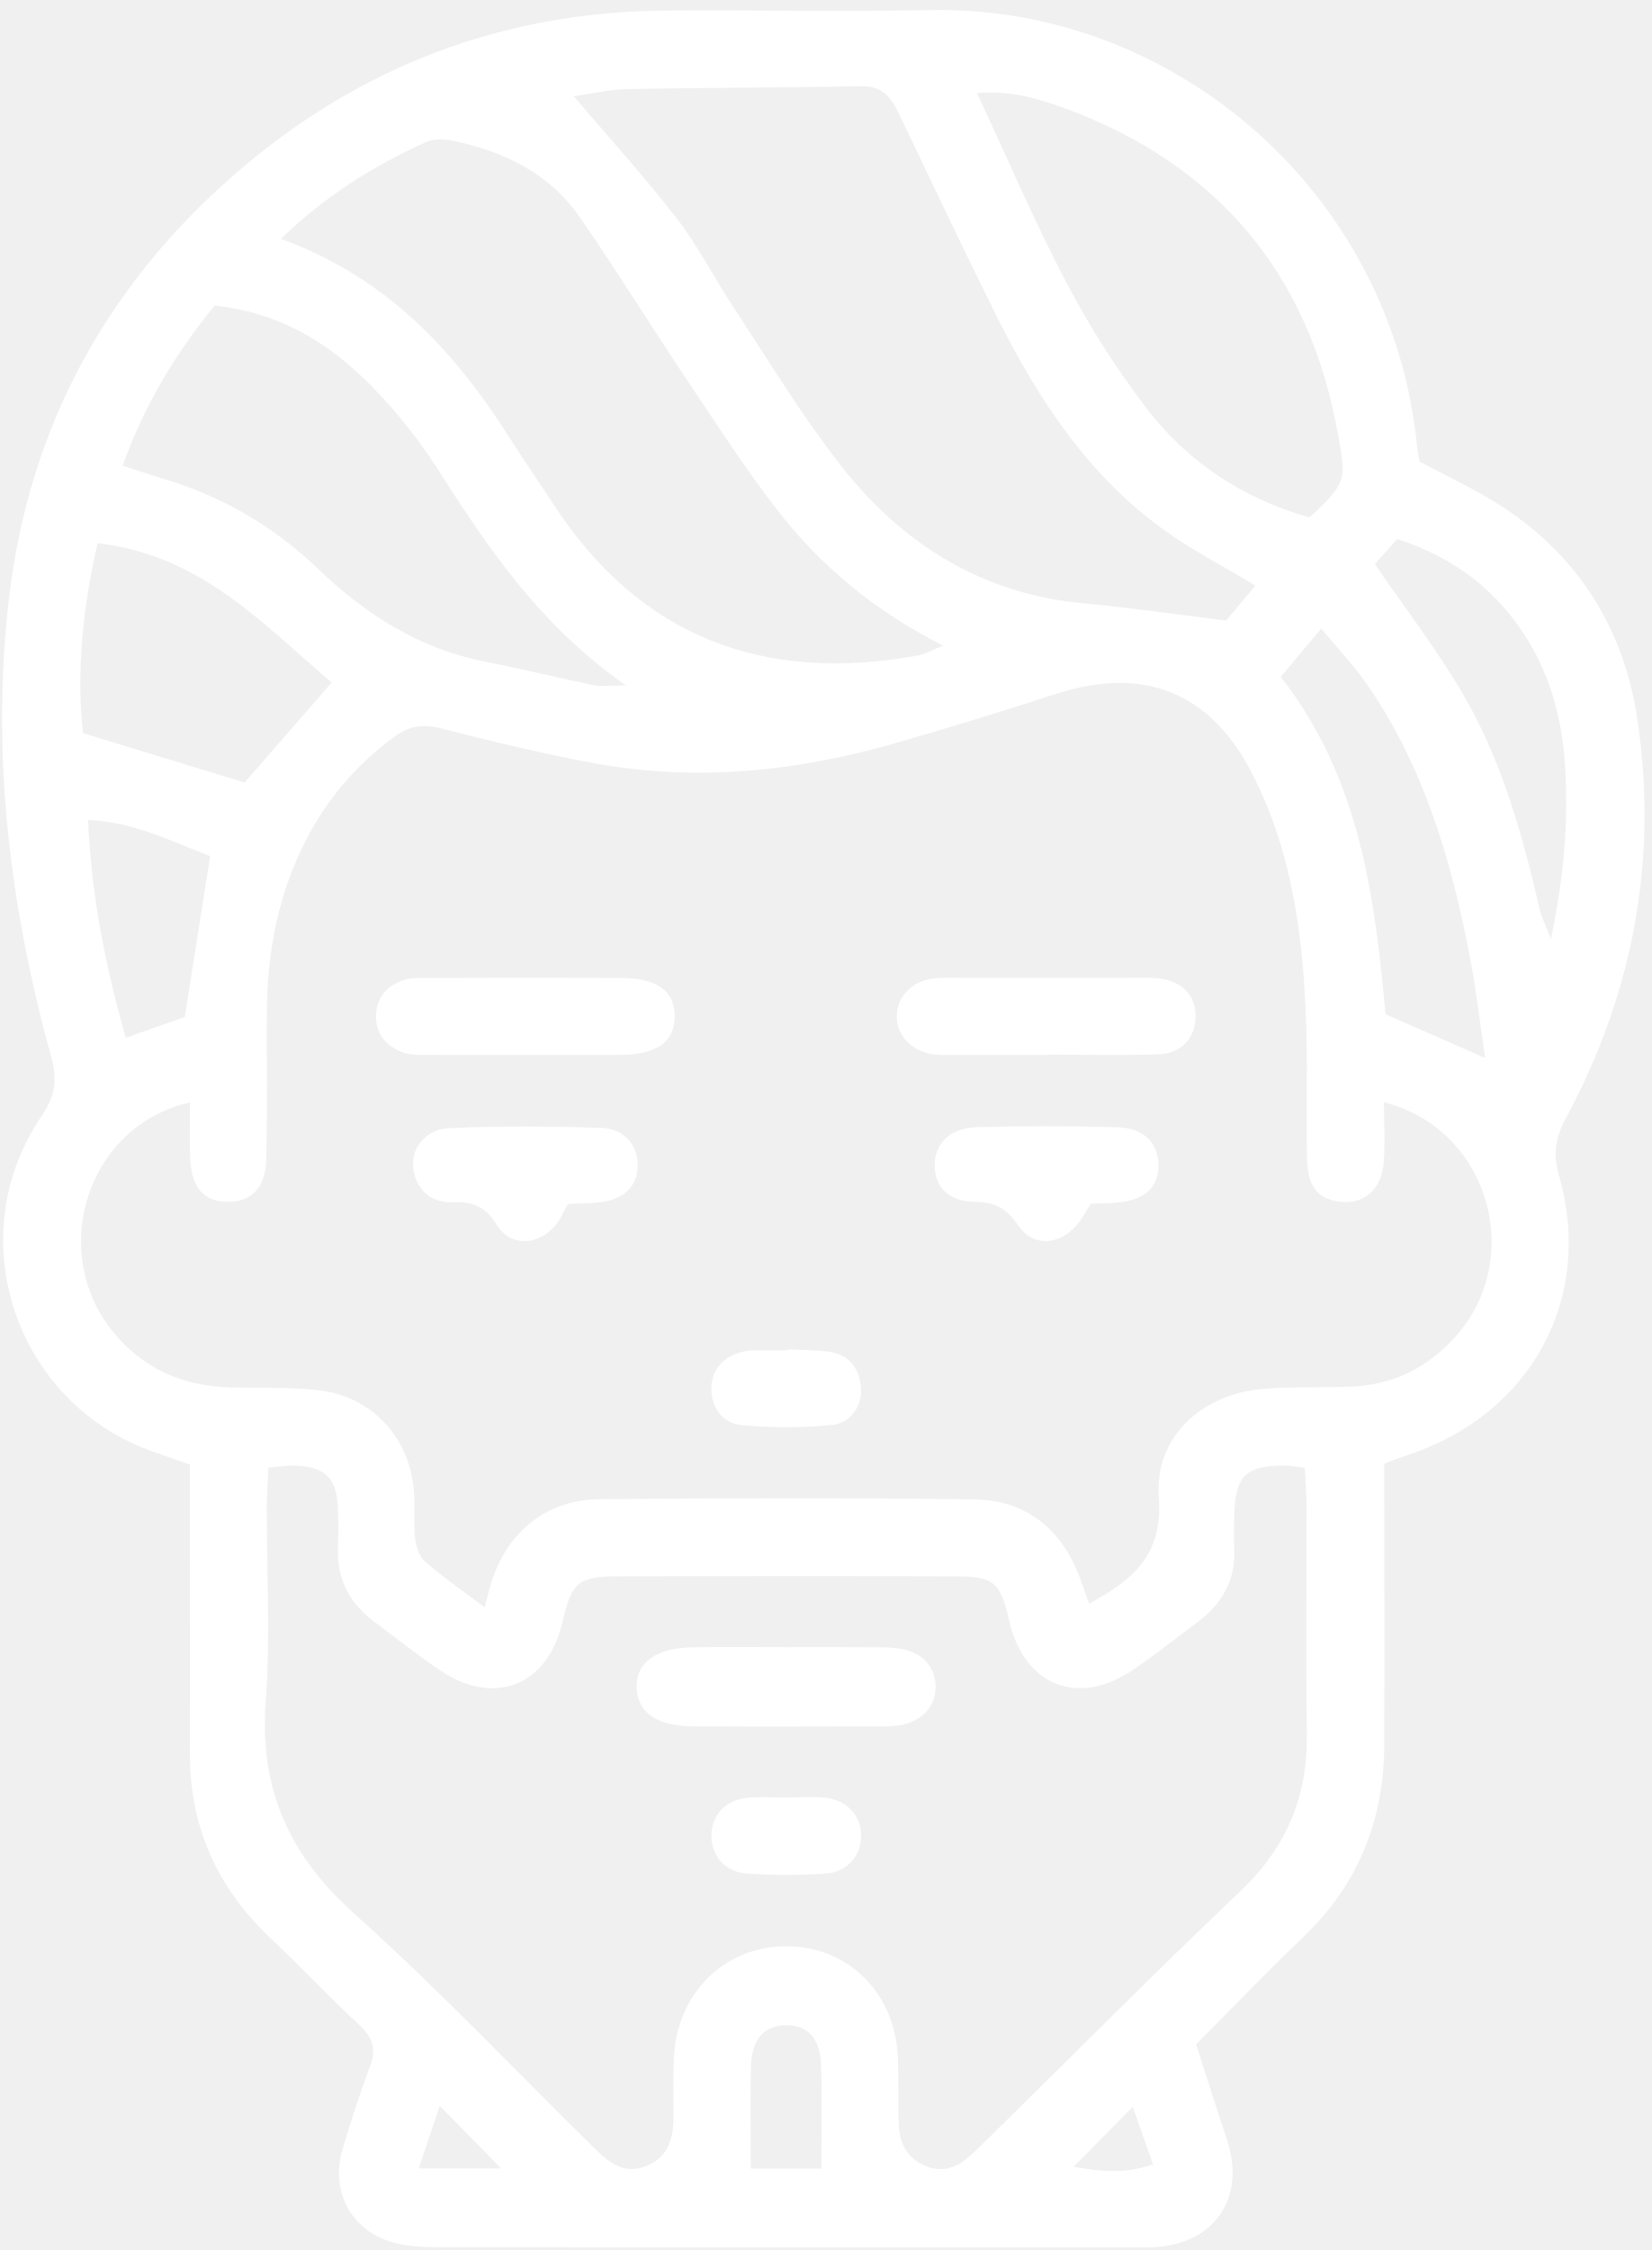
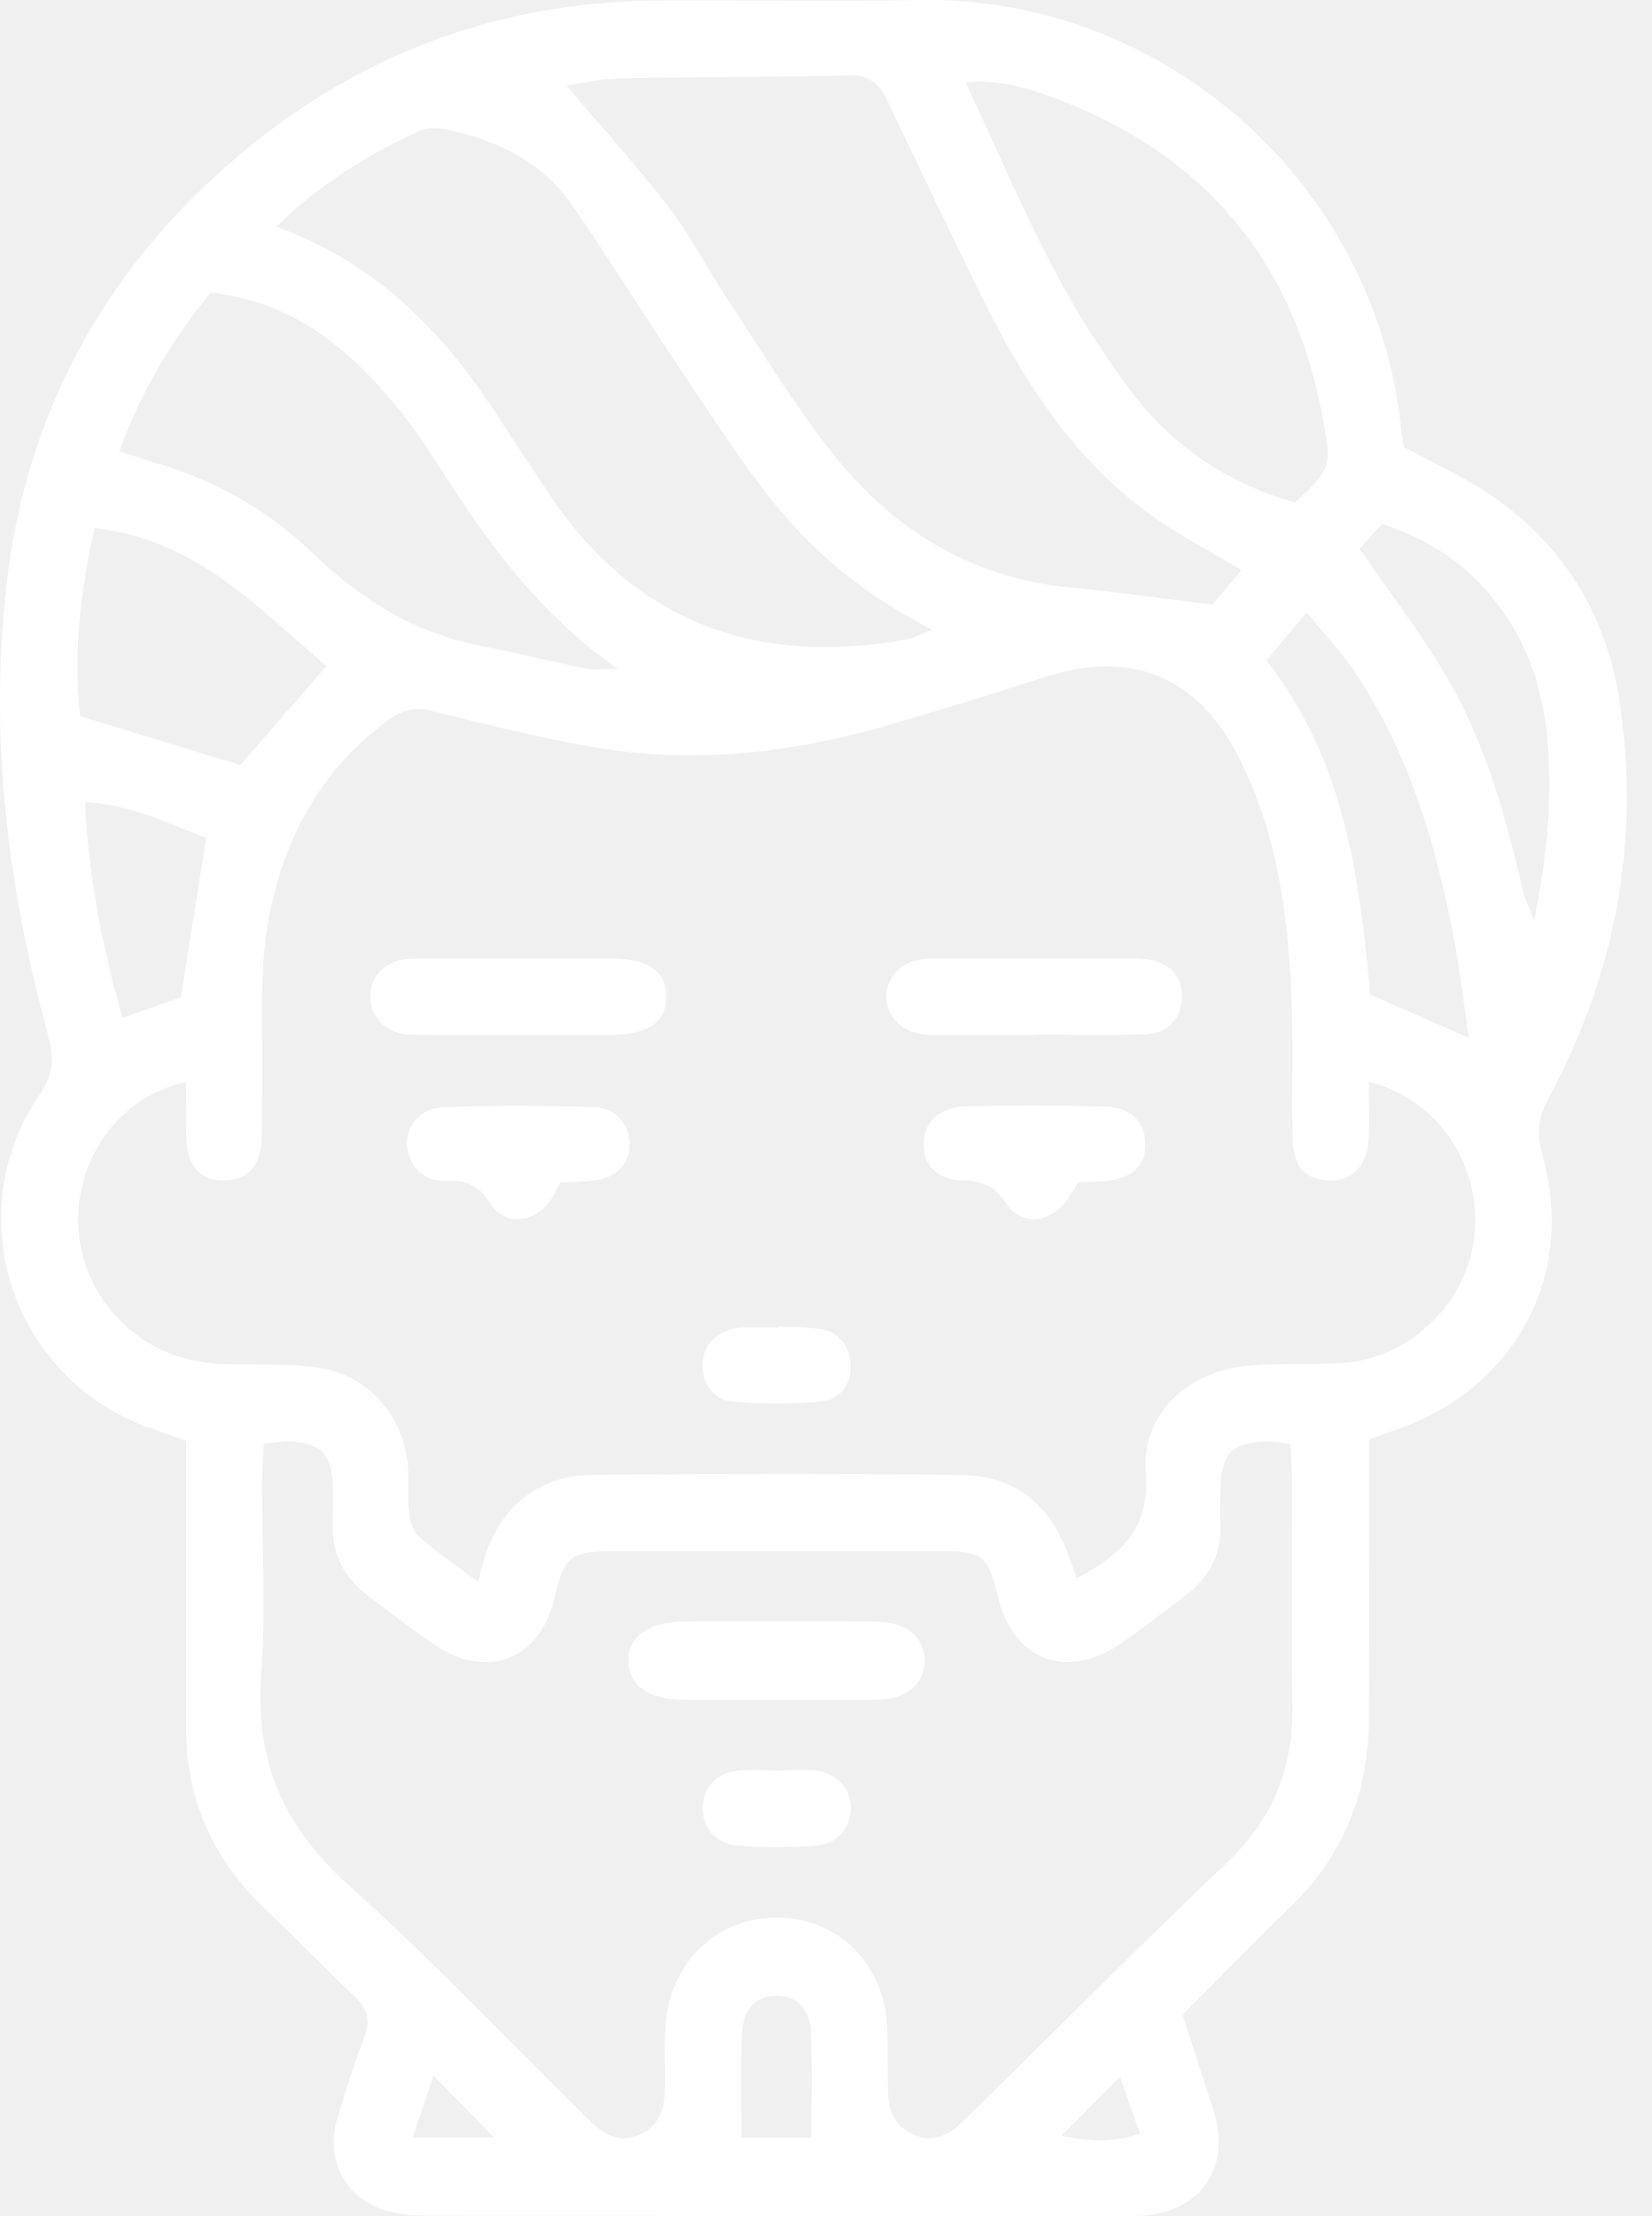
- <svg xmlns="http://www.w3.org/2000/svg" width="138" height="188" viewBox="0 0 138 188" fill="none">
-   <path d="M36.754 175.948C36.098 177.899 35.585 179.423 34.993 181.18H41.874C40.031 179.297 38.543 177.777 36.754 175.948ZM89.731 181.041C92.043 181.465 94.094 181.657 96.363 180.836C95.79 179.209 95.285 177.779 94.671 176.039C92.873 177.861 91.414 179.337 89.731 181.041ZM68.642 181.192C68.642 178.177 68.71 175.343 68.621 172.513C68.551 170.284 67.441 169.169 65.626 169.219C63.841 169.267 62.819 170.413 62.765 172.663C62.697 175.469 62.749 178.279 62.749 181.192H68.642ZM10.511 86.719C12.486 86.02 14.07 85.46 15.445 84.975C16.173 80.359 16.861 75.999 17.565 71.532C14.321 70.297 11.209 68.684 7.358 68.513C7.631 74.752 8.782 80.636 10.511 86.719V86.719ZM114.905 47.125C117.554 51 120.151 54.368 122.279 58.013C125.521 63.568 127.239 69.733 128.677 75.969C128.83 76.632 129.154 77.256 129.617 78.471C130.714 73.235 131.106 68.615 130.795 63.923C130.553 60.253 129.674 56.779 127.771 53.62C125.203 49.364 121.514 46.555 116.775 45.043C115.962 45.948 115.331 46.652 114.905 47.125V47.125ZM107.039 56.555C113.686 65.059 114.893 74.999 115.797 84.748C118.691 86.02 121.285 87.159 124.121 88.404C123.697 85.537 123.387 82.799 122.873 80.099C121.333 72.001 119.043 64.16 114.31 57.265C113.205 55.656 111.834 54.229 110.422 52.523C109.147 54.041 108.201 55.171 107.039 56.555ZM27.723 57.025C21.969 52.156 16.75 46.339 8.151 45.392C6.922 50.807 6.361 56.161 6.942 61.26C11.782 62.739 16.125 64.065 20.446 65.385C22.853 62.62 25.274 59.839 27.723 57.025V57.025ZM109.431 43.236C112.69 40.309 112.463 39.941 111.821 36.301C109.453 22.911 101.79 13.777 89.022 9.056C86.803 8.236 84.47 7.544 81.651 7.775C84.202 13.233 86.449 18.517 89.109 23.583C91.03 27.241 93.275 30.783 95.782 34.065C99.215 38.565 103.795 41.621 109.431 43.236V43.236ZM17.945 25.536C14.631 29.563 12.053 33.889 10.245 38.909C11.533 39.323 12.615 39.689 13.707 40.019C18.586 41.488 22.878 43.983 26.549 47.501C30.551 51.339 35.049 54.215 40.582 55.293C43.611 55.884 46.607 56.631 49.629 57.255C50.246 57.381 50.911 57.273 52.31 57.273C45.085 52.215 40.775 45.768 36.586 39.201C35.446 37.415 34.147 35.704 32.755 34.103C28.893 29.661 24.401 26.217 17.945 25.536V25.536ZM23.473 19.957C32.247 23.153 37.898 29.209 42.507 36.453C43.707 38.337 44.979 40.173 46.195 42.048C53.482 53.271 63.835 57.12 76.759 54.764C77.327 54.66 77.854 54.337 78.821 53.948C73.061 51.031 68.505 47.231 64.847 42.468C62.197 39.016 59.823 35.347 57.401 31.725C54.389 27.22 51.537 22.605 48.455 18.149C45.898 14.449 42.07 12.632 37.775 11.744C37.097 11.604 36.258 11.58 35.651 11.853C31.283 13.827 27.245 16.313 23.473 19.957V19.957ZM104.923 48.927C102.19 47.287 99.725 46.013 97.483 44.424C90.963 39.799 86.722 33.315 83.23 26.292C80.439 20.673 77.762 14.997 75.05 9.339C74.407 8.001 73.605 7.161 71.907 7.199C65.419 7.343 58.926 7.317 52.437 7.445C50.885 7.476 49.338 7.851 47.954 8.045C50.902 11.513 53.887 14.787 56.583 18.284C58.393 20.633 59.746 23.329 61.389 25.816C64.258 30.164 66.962 34.648 70.154 38.751C75.317 45.385 81.997 49.64 90.611 50.419C94.39 50.76 98.149 51.32 102.477 51.848C102.983 51.243 103.919 50.127 104.923 48.927V48.927ZM109.05 122.645C108.251 122.548 107.838 122.453 107.423 122.453C104.125 122.456 103.25 123.299 103.154 126.568C103.126 127.528 103.109 128.489 103.151 129.447C103.269 132.019 102.161 133.968 100.161 135.475C98.373 136.82 96.615 138.211 94.773 139.476C90.126 142.664 85.618 140.896 84.351 135.439C83.599 132.199 83.094 131.721 79.863 131.711C70.486 131.68 61.107 131.684 51.727 131.708C48.307 131.717 47.77 132.199 46.997 135.563C45.783 140.839 41.302 142.629 36.798 139.576C34.859 138.263 33.011 136.811 31.143 135.397C29.13 133.876 28.166 131.847 28.245 129.311C28.282 128.14 28.305 126.961 28.23 125.793C28.082 123.491 27.162 122.599 24.818 122.464C24.099 122.423 23.371 122.552 22.429 122.619C22.379 123.769 22.297 124.809 22.294 125.851C22.282 131.288 22.613 136.749 22.209 142.156C21.663 149.463 24.157 155.019 29.615 159.903C36.595 166.151 43.049 172.987 49.738 179.559C50.911 180.712 52.183 181.708 53.986 180.993C55.873 180.247 56.297 178.659 56.29 176.837C56.283 175.239 56.251 173.639 56.314 172.041C56.526 166.624 60.454 162.673 65.633 162.623C70.826 162.572 74.809 166.477 75.034 171.892C75.115 173.809 75.025 175.732 75.123 177.647C75.199 179.112 75.838 180.316 77.269 180.944C78.727 181.584 79.966 181.135 81.075 180.129C81.549 179.7 82.007 179.255 82.463 178.807C89.53 171.857 96.513 164.819 103.695 157.991C107.514 154.36 109.294 150.115 109.221 144.903C109.13 138.507 109.206 132.109 109.194 125.713C109.191 124.768 109.107 123.824 109.05 122.645V122.645ZM91.025 133.996C94.658 132.024 97.209 129.937 96.85 125.12C96.473 120.052 100.457 116.444 105.658 116.041C108.097 115.853 110.558 115.965 113.005 115.855C116.479 115.696 119.366 114.245 121.673 111.649C127.517 105.071 124.406 94.304 115.665 92.101C115.665 93.86 115.782 95.541 115.635 97.199C115.43 99.529 113.837 100.743 111.742 100.373C110.082 100.081 109.294 99.108 109.239 96.839C109.154 93.323 109.279 89.801 109.183 86.285C108.982 78.781 108.129 71.389 104.621 64.581C101.145 57.833 95.579 55.631 88.326 57.961C83.766 59.425 79.191 60.855 74.586 62.163C66.387 64.491 58.053 65.325 49.615 63.76C45.33 62.967 41.082 61.943 36.858 60.86C35.365 60.477 34.217 60.643 32.993 61.535C29.919 63.775 27.497 66.56 25.721 69.908C23.269 74.529 22.318 79.511 22.297 84.699C22.279 88.751 22.347 92.803 22.253 96.852C22.197 99.245 21.026 100.416 19.051 100.421C17.079 100.427 16.011 99.265 15.897 96.847C15.825 95.296 15.883 93.739 15.883 92.112C7.27 94.048 3.962 104.581 9.471 111.309C12.003 114.403 15.317 115.821 19.254 115.925C21.702 115.989 24.17 115.888 26.594 116.159C31.115 116.664 34.306 120.169 34.601 124.712C34.682 125.987 34.554 127.28 34.693 128.545C34.767 129.22 35.034 130.055 35.513 130.471C37.011 131.769 38.654 132.903 40.499 134.297C40.771 133.301 40.91 132.708 41.095 132.129C42.426 127.968 45.705 125.307 50.106 125.265C60.549 125.171 70.994 125.139 81.437 125.285C85.657 125.344 88.621 127.647 90.171 131.636C90.471 132.407 90.735 133.193 91.025 133.996V133.996ZM118.638 38.561C121.047 39.861 123.385 40.921 125.509 42.308C131.947 46.504 135.723 52.559 136.843 60.088C138.593 71.848 136.482 83.012 130.851 93.475C129.987 95.08 129.782 96.447 130.306 98.273C133.23 108.483 127.965 118.12 117.779 121.528C117.173 121.729 116.578 121.96 115.695 122.281V125.689C115.695 132.408 115.717 139.127 115.687 145.844C115.659 152.113 113.503 157.476 108.917 161.855C105.919 164.716 103.054 167.716 99.965 170.819C100.811 173.437 101.629 176.068 102.511 178.677C104.173 183.592 101.586 187.481 96.418 187.773C95.781 187.809 95.139 187.785 94.499 187.785C75.31 187.787 56.121 187.795 36.933 187.771C35.561 187.768 34.133 187.733 32.831 187.364C29.339 186.372 27.599 183.103 28.622 179.607C29.31 177.257 30.071 174.925 30.933 172.635C31.462 171.227 31.167 170.268 30.082 169.253C27.513 166.852 25.09 164.296 22.539 161.875C18.13 157.687 15.855 152.612 15.873 146.508C15.893 139.684 15.874 132.859 15.871 126.033C15.871 124.865 15.871 123.699 15.871 122.377C14.79 121.997 13.814 121.652 12.837 121.311C1.273 117.267 -3.429 103.355 3.494 93.229C4.667 91.512 4.782 90.136 4.265 88.259C0.807 75.713 -0.766 62.943 0.754 49.969C2.413 35.823 8.807 24.008 19.509 14.653C29.85 5.615 41.965 0.963 55.75 0.881C63.106 0.837 70.463 0.976 77.817 0.843C98.087 0.475 116.419 16.068 118.451 37.468C118.482 37.783 118.558 38.095 118.638 38.561" fill="white" />
-   <path d="M87.561 88.15C85.004 88.15 82.448 88.152 79.891 88.148C79.252 88.147 78.604 88.184 77.976 88.095C76.188 87.842 74.959 86.526 74.951 84.935C74.944 83.336 76.157 82.004 77.951 81.766C78.79 81.655 79.652 81.708 80.504 81.707C85.192 81.703 89.88 81.704 94.568 81.706C95.312 81.707 96.065 81.663 96.804 81.743C98.845 81.966 99.996 83.224 99.916 85.071C99.843 86.766 98.725 88.016 96.828 88.091C93.744 88.21 90.65 88.122 87.561 88.122V88.15Z" fill="white" />
-   <path d="M43.813 88.149C41.149 88.149 38.485 88.162 35.822 88.14C35.081 88.133 34.281 88.177 33.615 87.92C32.225 87.377 31.345 86.333 31.433 84.733C31.513 83.289 32.383 82.359 33.669 81.91C34.346 81.674 35.139 81.716 35.881 81.715C41.207 81.7 46.535 81.689 51.862 81.713C54.941 81.727 56.41 82.811 56.391 84.953C56.371 87.076 54.894 88.12 51.803 88.145C49.139 88.166 46.475 88.149 43.813 88.149Z" fill="white" />
-   <path d="M91.174 100.583C90.635 101.381 90.299 102.073 89.787 102.591C88.316 104.079 86.265 104.123 85.101 102.399C84.153 100.995 83.201 100.444 81.521 100.425C79.29 100.4 78.161 99.222 78.118 97.445C78.075 95.584 79.362 94.244 81.662 94.18C85.597 94.072 89.54 94.072 93.476 94.195C95.612 94.261 96.79 95.535 96.82 97.315C96.85 99.14 95.748 100.225 93.561 100.467C92.824 100.547 92.079 100.541 91.174 100.583Z" fill="white" />
-   <path d="M47.464 100.6C47.047 101.326 46.812 101.942 46.405 102.406C44.929 104.092 42.675 104.213 41.514 102.337C40.565 100.804 39.506 100.39 37.897 100.454C36.373 100.514 35.202 99.826 34.688 98.322C34.03 96.404 35.279 94.361 37.544 94.26C41.797 94.069 46.069 94.1 50.326 94.246C52.201 94.312 53.318 95.756 53.298 97.405C53.279 99.077 52.175 100.204 50.233 100.449C49.392 100.554 48.535 100.545 47.464 100.6Z" fill="white" />
-   <path d="M65.838 112.751C67.007 112.809 68.191 112.776 69.341 112.952C70.9 113.191 71.761 114.239 71.944 115.779C72.128 117.325 71.205 118.889 69.549 119.059C67.031 119.317 64.448 119.313 61.925 119.067C60.256 118.903 59.364 117.391 59.46 115.832C59.556 114.288 60.596 113.217 62.322 112.893C62.532 112.855 62.746 112.829 62.959 112.828C63.917 112.821 64.876 112.825 65.836 112.825C65.836 112.8 65.837 112.776 65.838 112.751" fill="white" />
-   <path d="M65.665 137.629C68.223 137.629 70.781 137.616 73.34 137.636C74.082 137.642 74.844 137.649 75.559 137.818C77.248 138.216 78.21 139.429 78.192 140.973C78.172 142.512 77.187 143.697 75.493 144.097C74.88 144.241 74.227 144.248 73.59 144.249C68.367 144.261 63.144 144.277 57.922 144.246C54.915 144.229 53.304 143.101 53.209 141.065C53.111 138.921 54.813 137.677 57.991 137.636C60.548 137.602 63.107 137.629 65.665 137.629Z" fill="white" />
-   <path d="M65.832 150.191C66.889 150.191 67.957 150.094 69 150.213C70.797 150.418 71.954 151.71 71.971 153.349C71.991 154.981 70.846 156.415 69.072 156.541C66.864 156.697 64.629 156.694 62.42 156.545C60.603 156.421 59.476 155.07 59.46 153.422C59.441 151.757 60.543 150.447 62.349 150.23C63.495 150.091 64.671 150.205 65.832 150.205V150.191Z" fill="white" />
+ <svg xmlns="http://www.w3.org/2000/svg" width="41" height="55" viewBox="0 0 41 55" fill="none">
+   <path d="M10.761 51.515C10.568 52.089 10.417 52.538 10.243 53.054H12.267C11.725 52.501 11.288 52.053 10.761 51.515ZM26.346 53.014C27.026 53.138 27.63 53.195 28.297 52.953C28.129 52.475 27.98 52.054 27.8 51.542C27.27 52.078 26.841 52.512 26.346 53.014ZM20.142 53.058C20.142 52.171 20.162 51.337 20.136 50.505C20.116 49.849 19.789 49.521 19.255 49.536C18.73 49.55 18.429 49.887 18.413 50.549C18.393 51.374 18.408 52.201 18.408 53.058H20.142ZM3.041 25.265C3.622 25.06 4.088 24.895 4.492 24.752C4.706 23.394 4.909 22.112 5.116 20.798C4.162 20.434 3.246 19.96 2.113 19.91C2.194 21.745 2.532 23.476 3.041 25.265ZM33.752 13.618C34.531 14.757 35.295 15.748 35.922 16.821C36.875 18.455 37.381 20.268 37.803 22.103C37.849 22.298 37.944 22.482 38.08 22.839C38.403 21.299 38.518 19.939 38.427 18.559C38.355 17.48 38.097 16.457 37.537 15.528C36.782 14.276 35.696 13.45 34.302 13.005C34.063 13.271 33.877 13.478 33.752 13.618ZM31.438 16.392C33.394 18.893 33.748 21.817 34.014 24.686C34.866 25.06 35.629 25.395 36.463 25.761C36.338 24.918 36.247 24.112 36.096 23.318C35.643 20.936 34.969 18.629 33.577 16.601C33.252 16.127 32.849 15.707 32.433 15.205C32.058 15.652 31.78 15.984 31.438 16.392ZM8.104 16.53C6.412 15.098 4.876 13.386 2.347 13.108C1.985 14.701 1.82 16.276 1.991 17.776C3.415 18.211 4.692 18.601 5.964 18.989C6.672 18.176 7.384 17.358 8.104 16.53ZM32.142 12.473C33.1 11.612 33.034 11.504 32.845 10.433C32.148 6.494 29.894 3.807 26.138 2.418C25.485 2.177 24.799 1.973 23.969 2.041C24.72 3.647 25.381 5.202 26.163 6.692C26.728 7.768 27.389 8.81 28.126 9.775C29.136 11.099 30.484 11.998 32.142 12.473ZM5.228 7.266C4.253 8.451 3.494 9.724 2.963 11.2C3.341 11.322 3.66 11.43 3.981 11.527C5.416 11.959 6.679 12.693 7.759 13.728C8.936 14.857 10.259 15.703 11.887 16.02C12.778 16.194 13.66 16.414 14.549 16.598C14.73 16.635 14.926 16.603 15.338 16.603C13.212 15.115 11.944 13.218 10.712 11.286C10.376 10.761 9.994 10.258 9.585 9.786C8.448 8.48 7.127 7.467 5.228 7.266ZM6.854 5.625C9.435 6.565 11.098 8.347 12.454 10.478C12.807 11.032 13.181 11.572 13.539 12.124C15.682 15.425 18.728 16.558 22.53 15.865C22.697 15.834 22.852 15.739 23.137 15.625C21.442 14.767 20.102 13.649 19.026 12.247C18.246 11.232 17.548 10.152 16.835 9.087C15.949 7.762 15.11 6.404 14.204 5.093C13.451 4.005 12.325 3.47 11.062 3.209C10.862 3.168 10.615 3.161 10.437 3.241C9.152 3.822 7.964 4.553 6.854 5.625ZM30.816 14.148C30.012 13.665 29.286 13.29 28.627 12.823C26.709 11.462 25.461 9.555 24.434 7.489C23.613 5.836 22.825 4.166 22.027 2.501C21.838 2.108 21.602 1.861 21.103 1.872C19.194 1.914 17.284 1.907 15.375 1.944C14.918 1.953 14.463 2.064 14.056 2.121C14.923 3.141 15.802 4.104 16.595 5.133C17.127 5.824 17.525 6.617 18.008 7.349C18.852 8.628 19.648 9.947 20.587 11.154C22.106 13.106 24.071 14.357 26.605 14.586C27.717 14.687 28.823 14.852 30.096 15.007C30.245 14.829 30.52 14.501 30.816 14.148ZM32.03 35.834C31.795 35.806 31.673 35.778 31.551 35.778C30.581 35.779 30.323 36.027 30.295 36.988C30.287 37.271 30.282 37.554 30.294 37.835C30.329 38.592 30.003 39.165 29.415 39.609C28.889 40.004 28.372 40.413 27.829 40.786C26.462 41.724 25.136 41.203 24.764 39.598C24.542 38.645 24.394 38.505 23.443 38.501C20.685 38.492 17.926 38.493 15.166 38.501C14.16 38.503 14.002 38.645 13.774 39.635C13.418 41.187 12.099 41.714 10.774 40.815C10.204 40.429 9.66 40.002 9.111 39.586C8.518 39.138 8.235 38.541 8.258 37.795C8.269 37.451 8.275 37.104 8.254 36.761C8.21 36.083 7.939 35.821 7.25 35.781C7.038 35.769 6.824 35.807 6.547 35.827C6.532 36.165 6.508 36.471 6.507 36.777C6.504 38.377 6.601 39.984 6.482 41.574C6.322 43.724 7.055 45.358 8.661 46.795C10.714 48.633 12.613 50.644 14.581 52.578C14.926 52.917 15.3 53.21 15.831 53C16.386 52.78 16.51 52.313 16.508 51.777C16.506 51.307 16.497 50.836 16.515 50.366C16.578 48.772 17.733 47.61 19.257 47.595C20.785 47.58 21.956 48.729 22.023 50.322C22.047 50.886 22.02 51.452 22.049 52.015C22.071 52.446 22.259 52.8 22.68 52.985C23.109 53.173 23.474 53.041 23.8 52.745C23.939 52.619 24.074 52.488 24.208 52.356C26.287 50.312 28.341 48.241 30.454 46.233C31.578 45.164 32.101 43.916 32.08 42.382C32.053 40.501 32.075 38.619 32.072 36.737C32.071 36.459 32.047 36.181 32.03 35.834ZM26.727 39.174C27.796 38.593 28.546 37.98 28.441 36.562C28.329 35.072 29.502 34.01 31.032 33.892C31.749 33.836 32.473 33.869 33.193 33.837C34.215 33.79 35.064 33.363 35.743 32.6C37.462 30.664 36.547 27.497 33.975 26.849C33.975 27.366 34.01 27.861 33.967 28.348C33.907 29.034 33.438 29.391 32.822 29.282C32.333 29.196 32.101 28.91 32.085 28.242C32.06 27.208 32.097 26.172 32.069 25.138C32.01 22.93 31.759 20.756 30.727 18.753C29.704 16.768 28.067 16.12 25.933 16.805C24.591 17.236 23.246 17.657 21.891 18.041C19.479 18.726 17.027 18.972 14.545 18.511C13.284 18.278 12.034 17.977 10.792 17.658C10.352 17.546 10.015 17.594 9.655 17.857C8.751 18.516 8.038 19.335 7.515 20.32C6.794 21.679 6.514 23.145 6.508 24.671C6.503 25.863 6.523 27.055 6.495 28.246C6.479 28.951 6.134 29.295 5.553 29.297C4.973 29.298 4.659 28.956 4.625 28.245C4.604 27.789 4.621 27.331 4.621 26.852C2.087 27.422 1.114 30.52 2.735 32.5C3.48 33.41 4.455 33.827 5.613 33.858C6.333 33.876 7.059 33.846 7.772 33.926C9.102 34.075 10.041 35.106 10.128 36.442C10.152 36.817 10.114 37.198 10.155 37.57C10.177 37.769 10.255 38.014 10.396 38.136C10.837 38.519 11.32 38.852 11.863 39.262C11.943 38.969 11.984 38.795 12.038 38.624C12.43 37.4 13.394 36.617 14.689 36.605C17.761 36.577 20.834 36.568 23.906 36.611C25.148 36.628 26.02 37.306 26.476 38.479C26.564 38.706 26.642 38.938 26.727 39.174ZM34.85 11.098C35.559 11.481 36.247 11.792 36.871 12.2C38.766 13.435 39.877 15.216 40.206 17.431C40.721 20.891 40.1 24.175 38.443 27.253C38.189 27.725 38.129 28.127 38.283 28.665C39.143 31.668 37.594 34.503 34.598 35.506C34.419 35.565 34.244 35.633 33.985 35.727V36.73C33.985 38.706 33.991 40.683 33.982 42.659C33.974 44.504 33.34 46.081 31.99 47.369C31.109 48.211 30.266 49.094 29.357 50.006C29.606 50.777 29.846 51.551 30.106 52.318C30.595 53.764 29.834 54.908 28.314 54.994C28.126 55.005 27.937 54.998 27.749 54.998C22.104 54.998 16.459 55 10.814 54.993C10.41 54.993 9.99 54.982 9.607 54.874C8.58 54.582 8.068 53.62 8.369 52.592C8.571 51.901 8.795 51.215 9.049 50.541C9.204 50.126 9.118 49.844 8.798 49.546C8.043 48.839 7.33 48.087 6.579 47.375C5.282 46.143 4.613 44.65 4.618 42.855C4.624 40.847 4.619 38.839 4.618 36.831C4.618 36.487 4.618 36.144 4.618 35.756C4.3 35.644 4.013 35.542 3.725 35.442C0.323 34.252 -1.06 30.159 0.977 27.181C1.322 26.675 1.355 26.271 1.203 25.718C0.186 22.028 -0.277 18.271 0.17 14.454C0.658 10.293 2.54 6.817 5.688 4.065C8.73 1.406 12.294 0.037 16.349 0.013C18.514 0 20.678 0.041 22.841 0.002C28.805 -0.106 34.198 4.481 34.795 10.777C34.804 10.869 34.827 10.961 34.85 11.098Z" fill="white" />
+   <path d="M25.708 25.686C24.956 25.686 24.204 25.687 23.451 25.686C23.263 25.686 23.073 25.697 22.888 25.67C22.362 25.596 22 25.209 21.998 24.741C21.996 24.27 22.353 23.878 22.881 23.808C23.128 23.776 23.381 23.791 23.632 23.791C25.011 23.79 26.39 23.79 27.769 23.791C27.988 23.791 28.21 23.778 28.427 23.802C29.027 23.867 29.366 24.237 29.343 24.781C29.321 25.279 28.992 25.647 28.434 25.669C27.527 25.704 26.617 25.678 25.708 25.678V25.686Z" fill="white" />
+   <path d="M12.838 25.686C12.054 25.686 11.27 25.69 10.487 25.683C10.269 25.681 10.034 25.694 9.838 25.619C9.429 25.459 9.17 25.152 9.196 24.681C9.219 24.256 9.475 23.983 9.853 23.851C10.053 23.781 10.286 23.794 10.504 23.793C12.071 23.789 13.639 23.786 15.206 23.793C16.111 23.797 16.544 24.116 16.538 24.746C16.532 25.37 16.098 25.677 15.188 25.685C14.405 25.691 13.621 25.686 12.838 25.686Z" fill="white" />
+   <path d="M26.771 29.344C26.612 29.579 26.513 29.782 26.363 29.935C25.93 30.372 25.327 30.385 24.984 29.878C24.705 29.465 24.425 29.303 23.931 29.298C23.275 29.29 22.943 28.943 22.93 28.421C22.917 27.873 23.296 27.479 23.973 27.46C25.13 27.429 26.29 27.429 27.448 27.465C28.076 27.484 28.423 27.859 28.432 28.383C28.441 28.919 28.116 29.239 27.473 29.31C27.256 29.333 27.037 29.332 26.771 29.344Z" fill="white" />
+   <path d="M13.912 29.349C13.789 29.563 13.72 29.744 13.6 29.88C13.166 30.376 12.503 30.412 12.162 29.86C11.882 29.409 11.571 29.287 11.097 29.306C10.649 29.324 10.305 29.121 10.153 28.679C9.96 28.114 10.327 27.514 10.993 27.484C12.245 27.428 13.502 27.437 14.754 27.48C15.305 27.499 15.634 27.924 15.628 28.409C15.623 28.901 15.298 29.232 14.726 29.305C14.479 29.335 14.227 29.333 13.912 29.349Z" fill="white" />
+   <path d="M19.317 32.923C19.661 32.941 20.009 32.931 20.348 32.983C20.806 33.053 21.06 33.361 21.113 33.814C21.168 34.269 20.896 34.729 20.409 34.779C19.668 34.855 18.908 34.854 18.166 34.782C17.675 34.733 17.413 34.289 17.441 33.83C17.469 33.376 17.775 33.061 18.283 32.965C18.345 32.954 18.408 32.947 18.47 32.946C18.752 32.944 19.034 32.946 19.317 32.946C19.317 32.938 19.317 32.931 19.317 32.923Z" fill="white" />
+   <path d="M19.267 40.242C20.019 40.242 20.772 40.239 21.524 40.244C21.742 40.246 21.967 40.248 22.177 40.298C22.674 40.415 22.957 40.772 22.952 41.226C22.946 41.679 22.656 42.028 22.158 42.145C21.977 42.188 21.785 42.19 21.598 42.19C20.061 42.193 18.525 42.198 16.988 42.189C16.104 42.184 15.63 41.852 15.602 41.253C15.573 40.623 16.074 40.257 17.009 40.244C17.761 40.235 18.514 40.242 19.267 40.242Z" fill="white" />
+   <path d="M19.316 43.938C19.627 43.938 19.941 43.909 20.247 43.944C20.776 44.005 21.116 44.385 21.121 44.867C21.127 45.347 20.79 45.769 20.269 45.806C19.619 45.852 18.962 45.851 18.312 45.807C17.777 45.771 17.446 45.373 17.441 44.889C17.436 44.399 17.759 44.013 18.291 43.949C18.628 43.909 18.974 43.942 19.316 43.942V43.938Z" fill="white" />
</svg>
